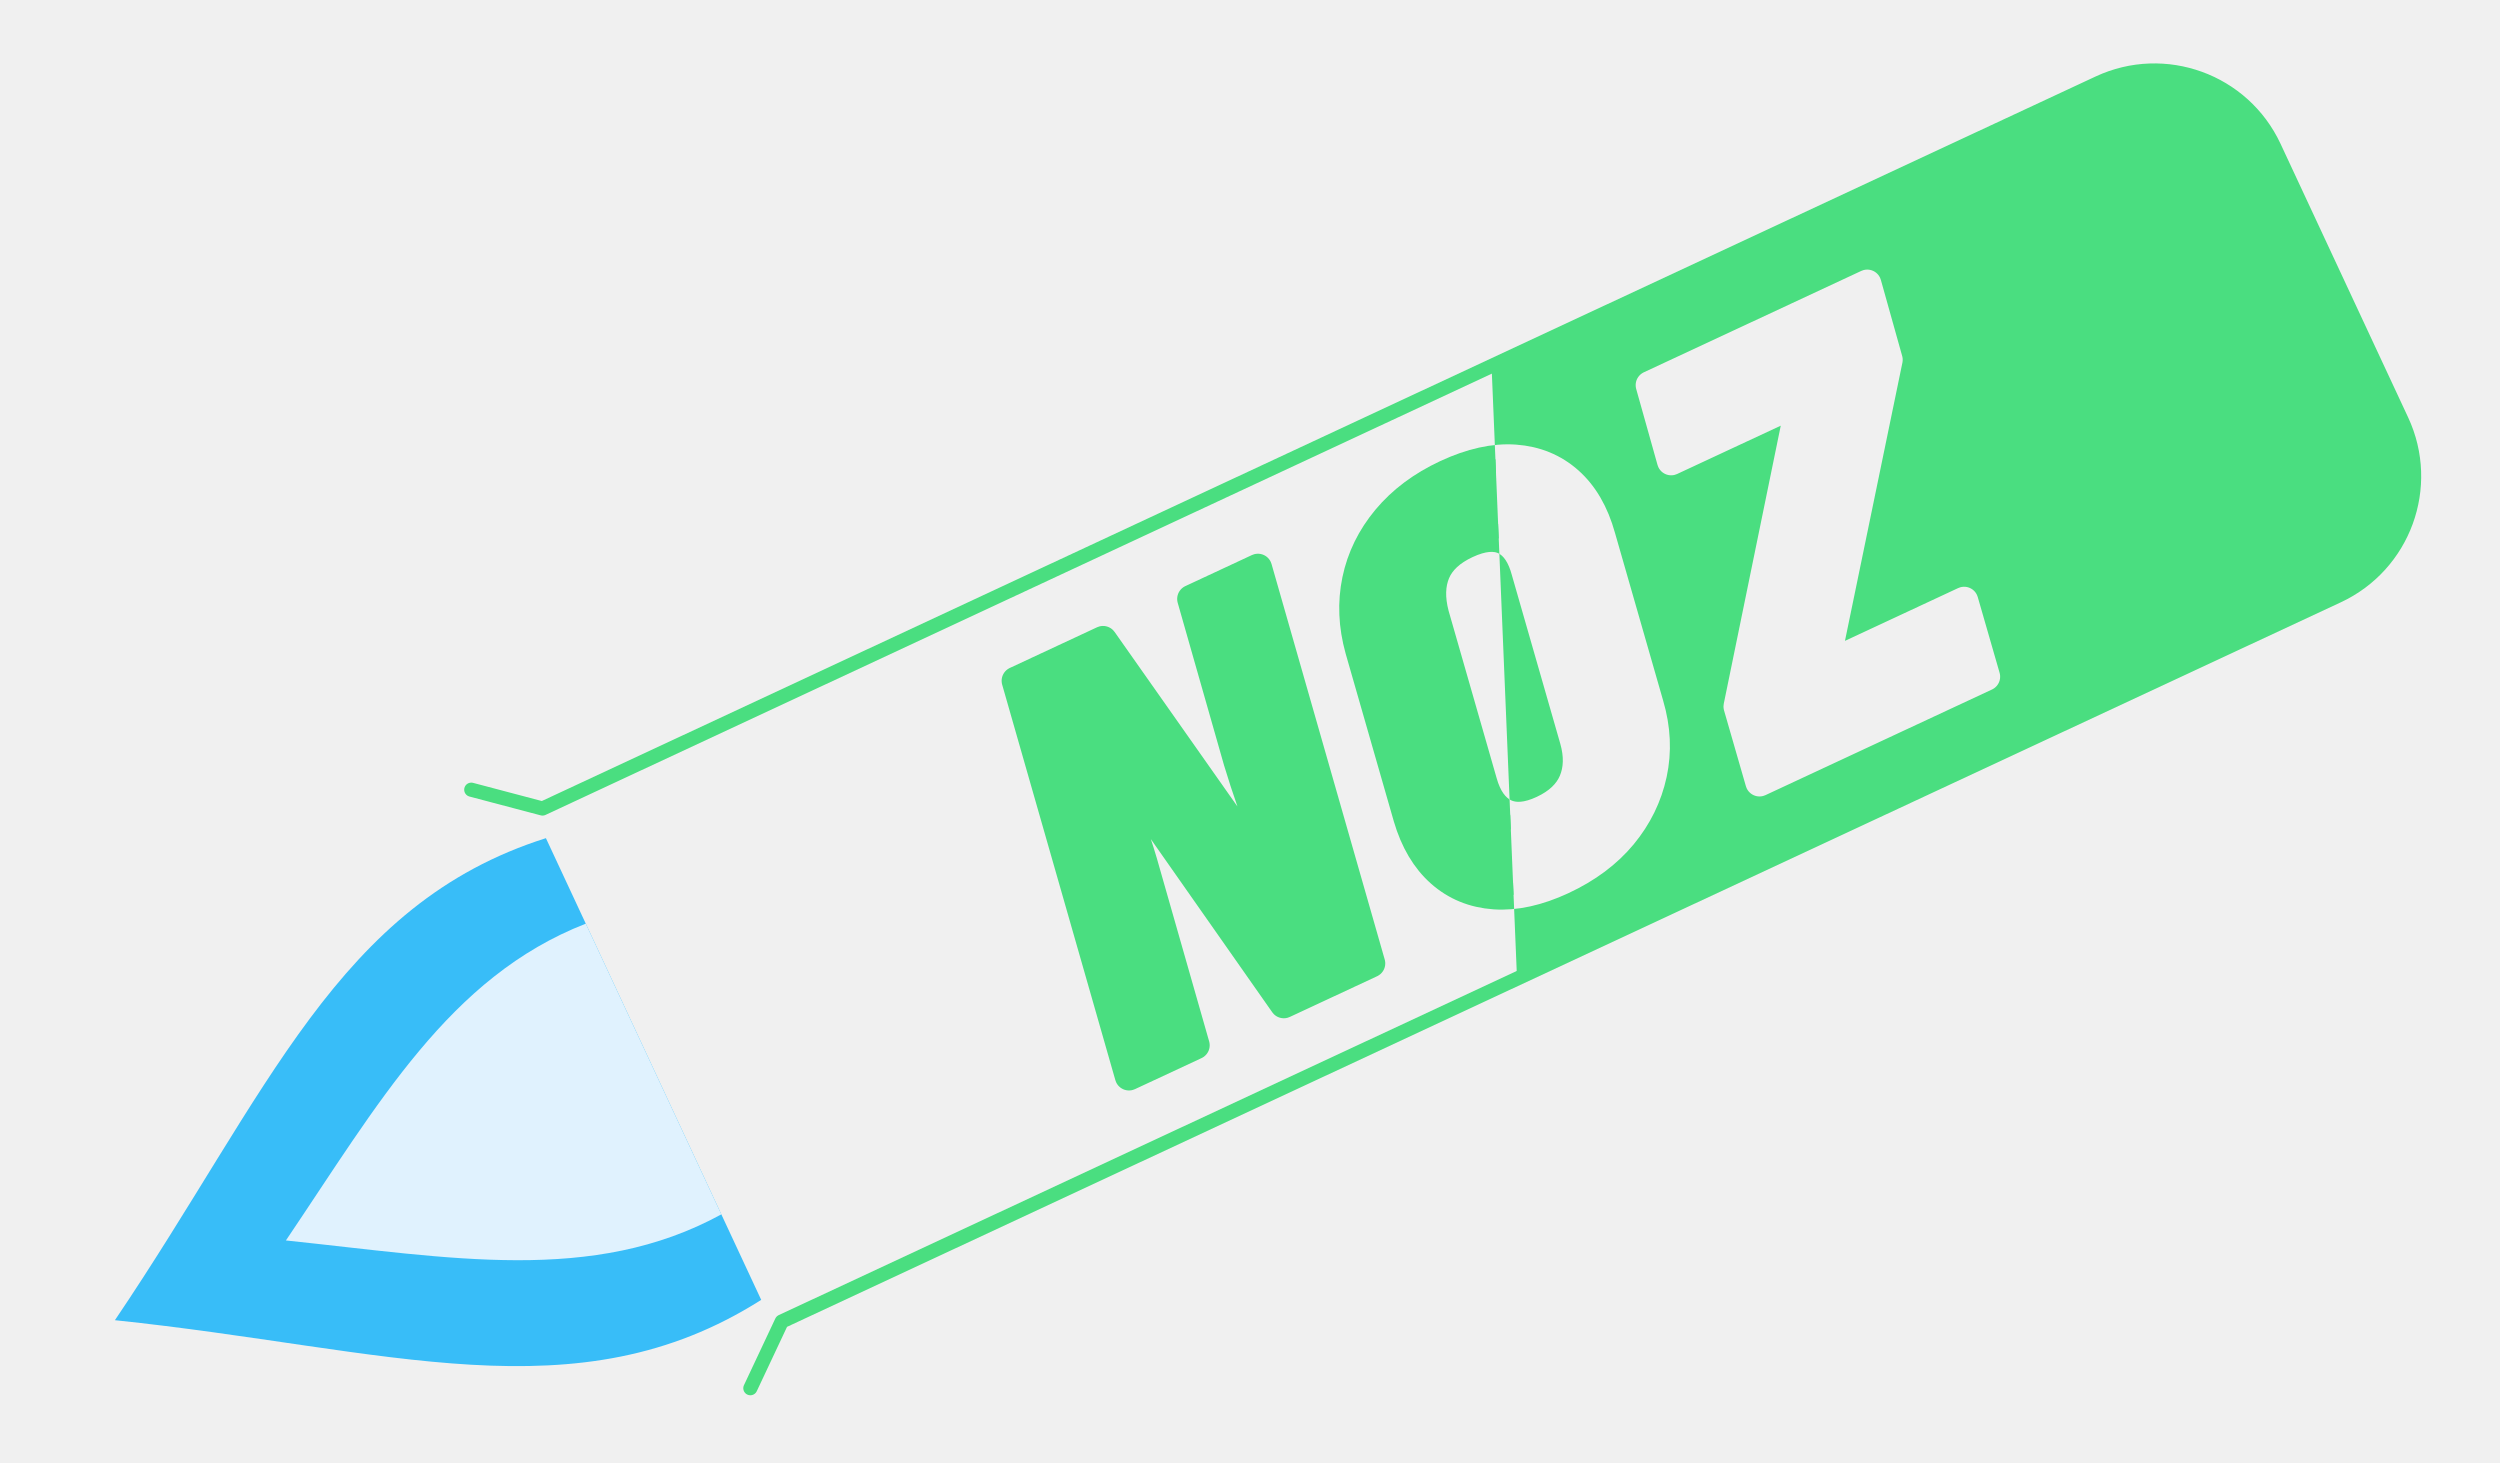
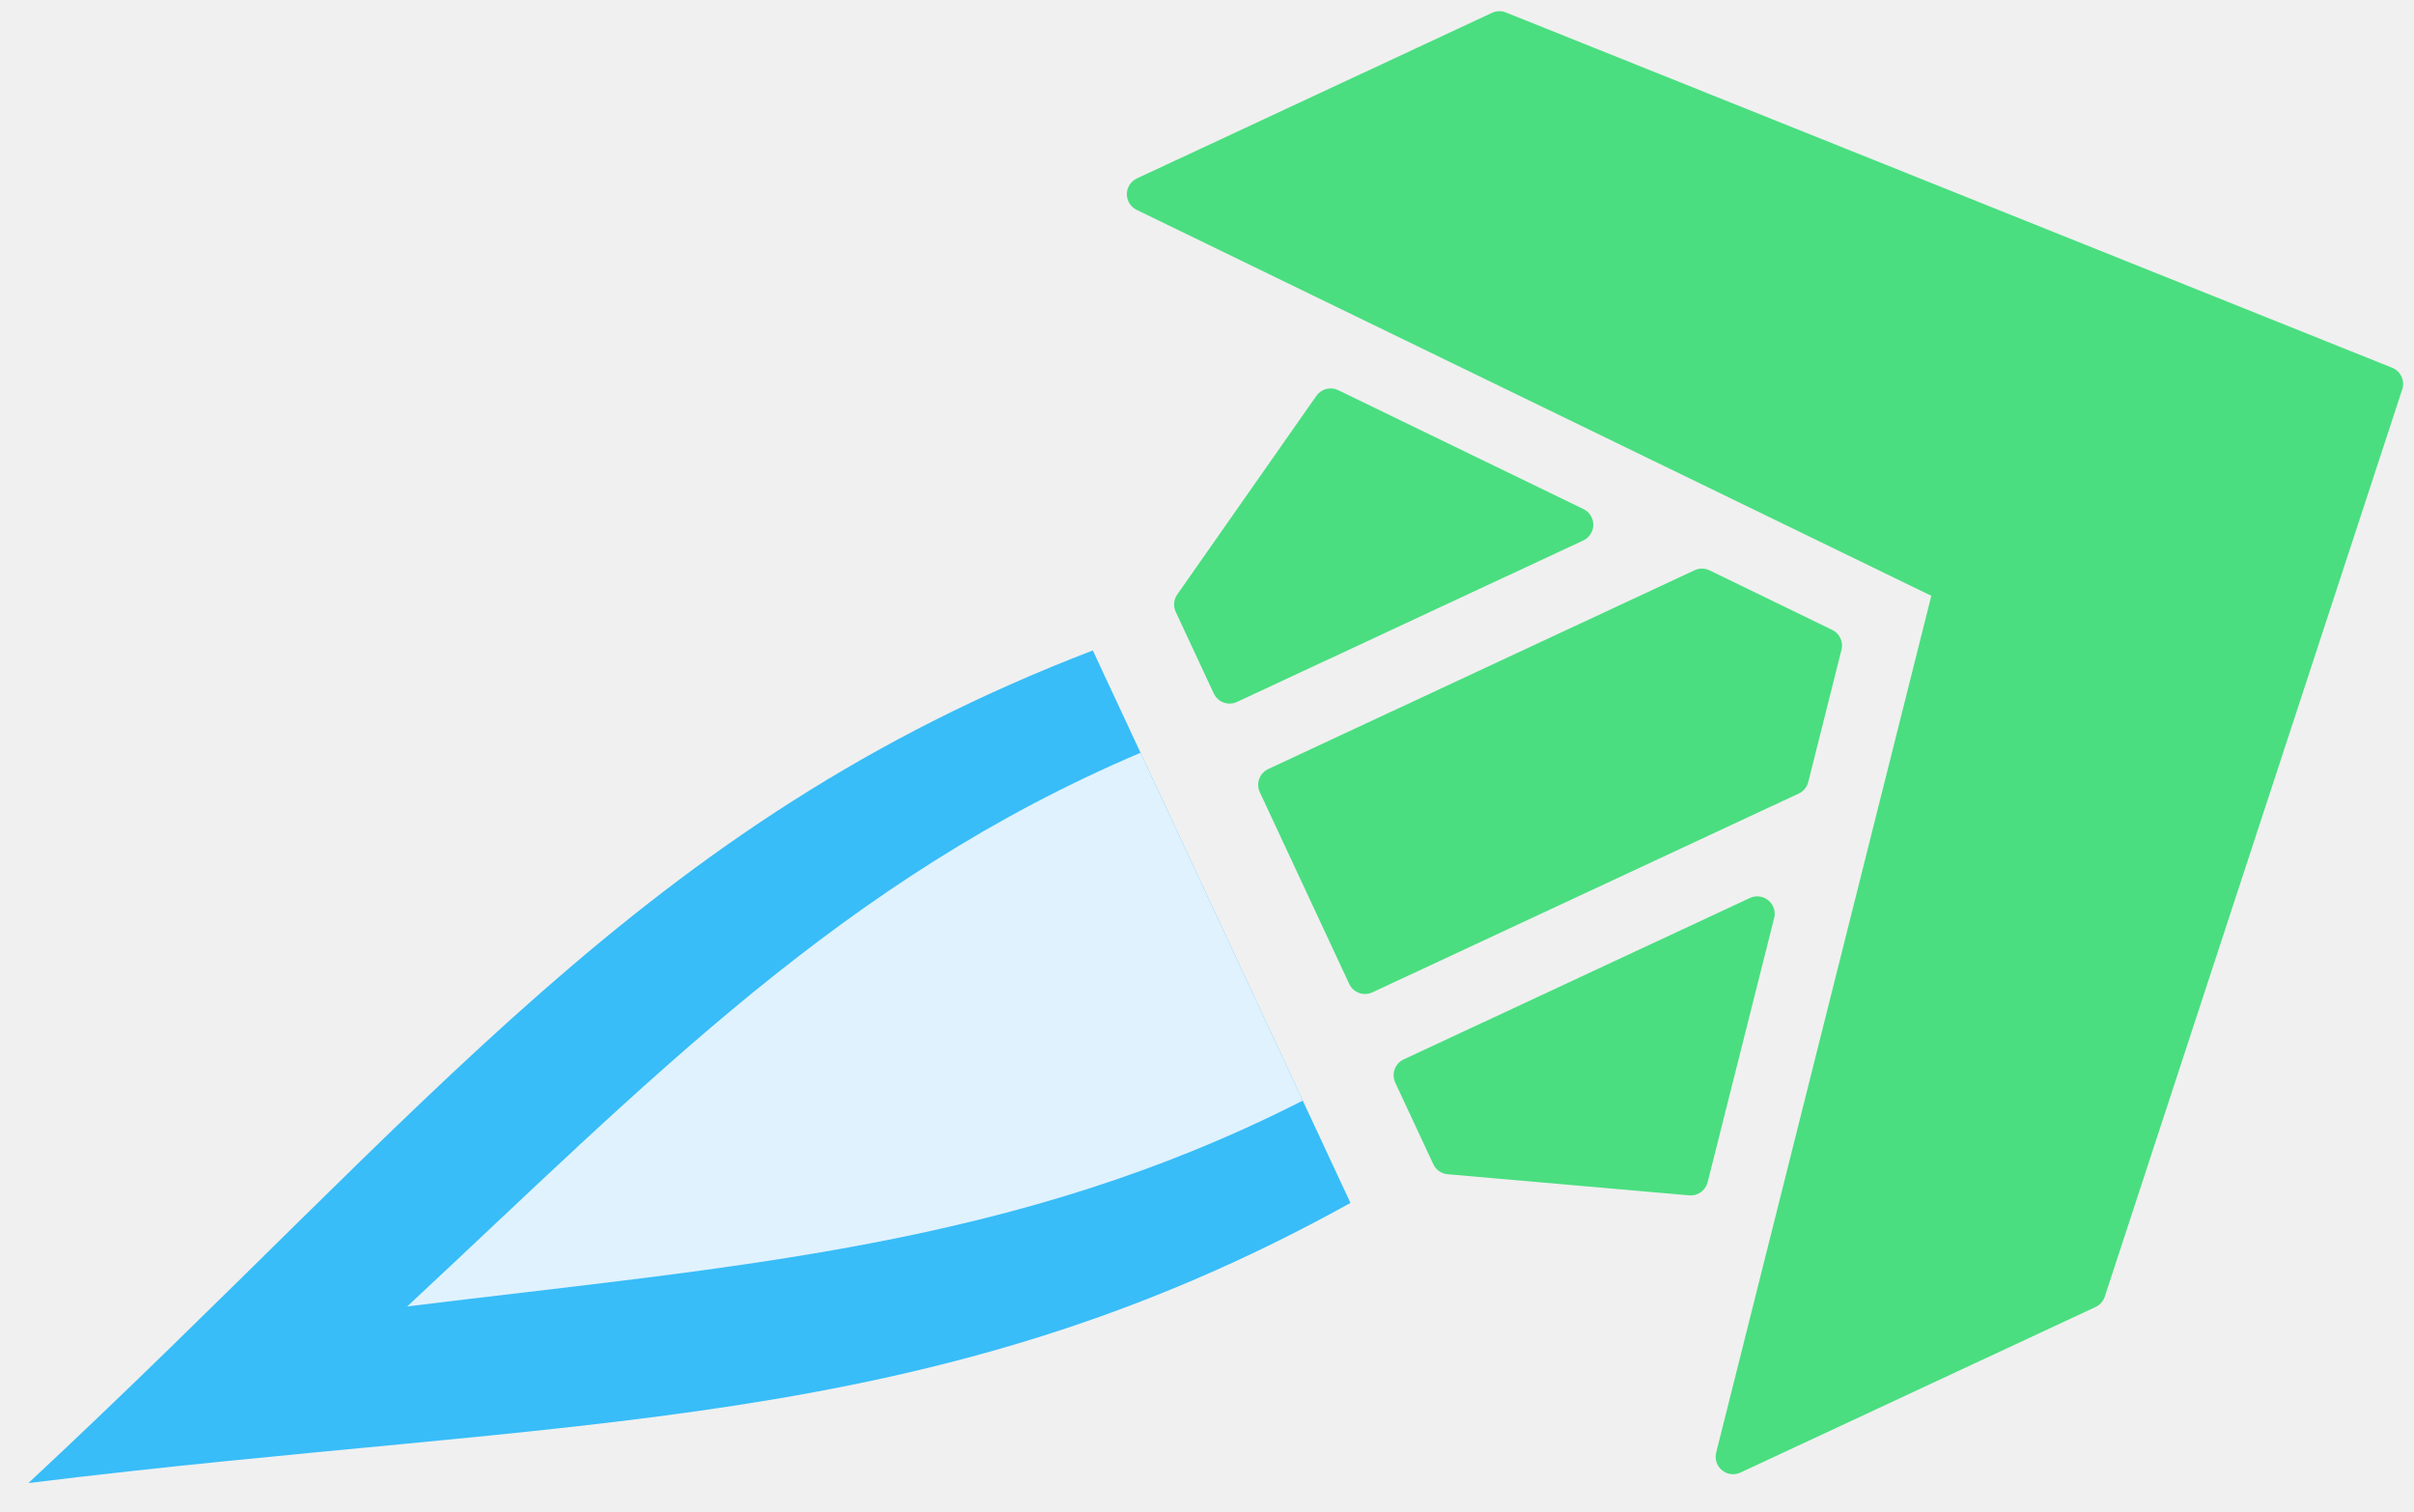
- <svg xmlns="http://www.w3.org/2000/svg" viewBox="40 -30 530 310" width="530" height="310" role="img" aria-label="NOZ Studio">
-   <defs>
-     <mask id="nk" maskUnits="userSpaceOnUse" x="0" y="0" width="700" height="300">
-       <rect width="700" height="300" fill="#fff" />
-       <path d="M272.26 184L256.69 184L270.38 97.86L290.79 97.86L302.71 164.53Q303.06 160.16 303.53 154.44Q304.01 148.72 304.60 143.00Q305.19 137.27 305.78 133.26L305.78 133.26L311.44 97.86L327.02 97.86L313.33 184L292.91 184L281.11 117.33Q280.88 121.11 280.46 126.30Q280.05 131.49 279.52 136.80Q278.99 142.11 278.28 146.24L278.28 146.24L272.26 184ZM357.57 185.18L357.57 185.18Q348.96 185.18 343.12 181.940Q337.28 178.69 334.74 172.85Q332.20 167.01 333.38 159.22L333.38 159.22L339.16 122.64Q340.46 114.85 344.83 109.01Q349.19 103.17 356.10 99.92Q363 96.68 371.61 96.68L371.61 96.68Q380.35 96.68 386.19 99.92Q392.03 103.17 394.57 109.01Q397.10 114.85 395.80 122.64L395.80 122.64L390.02 159.22Q388.84 167.01 384.42 172.85Q379.99 178.69 373.15 181.94Q366.30 185.18 357.57 185.18ZM360.05 169.84L360.05 169.84Q365.36 169.84 368.43 167.07Q371.50 164.29 372.32 159.22L372.32 159.22L378.10 122.64Q379.05 117.45 376.87 114.73Q374.68 112.02 369.25 112.02L369.25 112.02Q363.83 112.02 360.82 114.73Q357.81 117.45 356.86 122.64L356.86 122.64L351.08 159.22Q350.26 164.29 352.50 167.07Q354.74 169.84 360.05 169.84ZM457.16 184L404.18 184L406.77 167.48L446.18 114.38L415.98 114.38L418.69 97.86L469.55 97.86L466.83 114.38L427.30 167.48L459.75 167.48L457.16 184Z" fill="#000" stroke="#000" stroke-width="6" stroke-linejoin="round" />
-     </mask>
-     <clipPath id="ne">
-       <path d="M150 60H398.33L331.67 220H150Z" />
-     </clipPath>
-   </defs>
-   <g transform="rotate(-25 300 140)">
-     <path d="M166 86C120 80 90 110 40 140C90 170 120 200 166 194Z" fill="#38BDF8" />
-     <path d="M166 106C135 104 110 122 80 140C110 158 135 176 166 174Z" fill="#E0F2FE" />
-     <path d="M390 80H532A28 28 0 0 1 560 108V172A28 28 0 0 1 532 200H340Z" fill="#4ADE80" mask="url(#nk)" />
-     <path d="M272.26 184L256.69 184L270.38 97.86L290.79 97.86L302.71 164.53Q303.06 160.16 303.53 154.44Q304.01 148.72 304.60 143.00Q305.19 137.27 305.78 133.26L305.78 133.26L311.44 97.86L327.02 97.86L313.33 184L292.91 184L281.11 117.33Q280.88 121.11 280.46 126.30Q280.05 131.49 279.52 136.80Q278.99 142.11 278.28 146.24L278.28 146.24L272.26 184ZM357.57 185.18L357.57 185.18Q348.96 185.18 343.12 181.940Q337.28 178.69 334.74 172.85Q332.20 167.01 333.38 159.22L333.38 159.22L339.16 122.64Q340.46 114.85 344.83 109.01Q349.19 103.17 356.10 99.92Q363 96.68 371.61 96.68L371.61 96.68Q380.35 96.68 386.19 99.92Q392.03 103.17 394.57 109.01Q397.10 114.85 395.80 122.64L395.80 122.64L390.02 159.22Q388.84 167.01 384.42 172.85Q379.99 178.69 373.15 181.94Q366.30 185.18 357.57 185.18ZM360.05 169.84L360.05 169.84Q365.36 169.84 368.43 167.07Q371.50 164.29 372.32 159.22L372.32 159.22L378.10 122.64Q379.05 117.45 376.87 114.73Q374.68 112.02 369.25 112.02L369.25 112.02Q363.83 112.02 360.82 114.73Q357.81 117.45 356.86 122.64L356.86 122.64L351.08 159.22Q350.26 164.29 352.50 167.07Q354.74 169.84 360.05 169.84ZM457.16 184L404.18 184L406.77 167.48L446.18 114.38L415.98 114.38L418.69 97.86L469.55 97.86L466.83 114.38L427.30 167.48L459.75 167.48L457.16 184Z" fill="#4ADE80" stroke="#4ADE80" stroke-width="6" stroke-linejoin="round" clip-path="url(#ne)" />
-     <path d="M156 70L168 80H532A28 28 0 0 1 560 108V172A28 28 0 0 1 532 200H168L156 210" fill="none" stroke="#4ADE80" stroke-width="3" stroke-linejoin="round" stroke-linecap="round" />
+ <svg xmlns="http://www.w3.org/2000/svg" viewBox="-17.90 12.94 110.89 69.42" width="554" height="347" role="img" aria-label="NOZ Studio">
+   <g transform="rotate(-25 50 50)">
+     <g transform="translate(37.0 50) scale(0.48 0.2593) translate(-166 -140)">
+       <path d="M166 86C120 80 90 110 40 140C90 170 120 200 166 194Z" fill="#38BDF8" />
+       <path d="M166 106C135 104 110 122 80 140C110 158 135 176 166 174Z" fill="#E0F2FE" />
+     </g>
+     <path d="M42.00 40.14L42.00 36.00L51.65 30.43L59.55 40.14Z" fill="#4ADE80" stroke="#4ADE80" stroke-width="1.6" stroke-linejoin="round" />
+     <path d="M42.00 54.86L42.00 45.14L63.61 45.14L67.56 50.00L63.61 54.86Z" fill="#4ADE80" stroke="#4ADE80" stroke-width="1.6" stroke-linejoin="round" />
+     <path d="M42.00 59.86L59.55 59.86L51.65 69.57L42.00 64.00Z" fill="#4ADE80" stroke="#4ADE80" stroke-width="1.6" stroke-linejoin="round" />
+     <path d="M96.00 50.00L66.00 18.00L48.00 18.00L74.00 50.00L48.00 82.00L66.00 82.00Z" fill="#4ADE80" stroke="#4ADE80" stroke-width="1.6" stroke-linejoin="round" />
  </g>
</svg>
